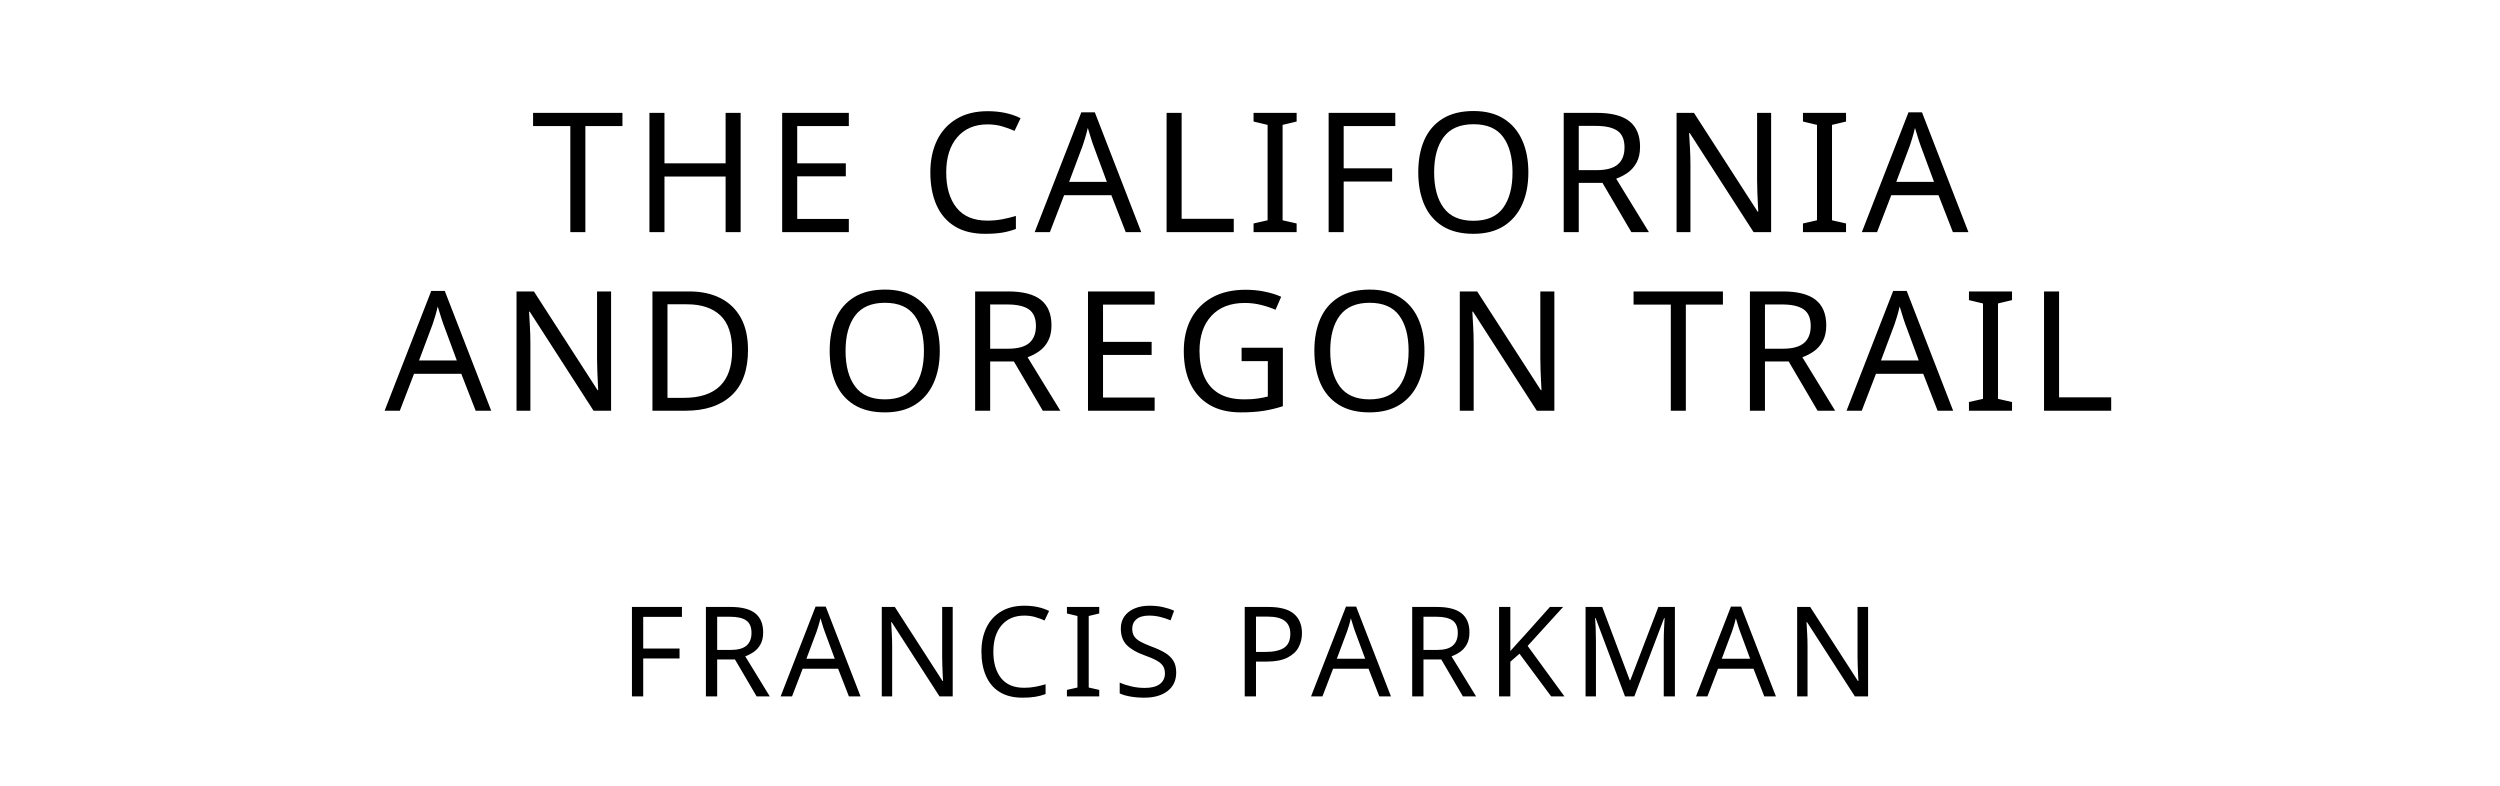
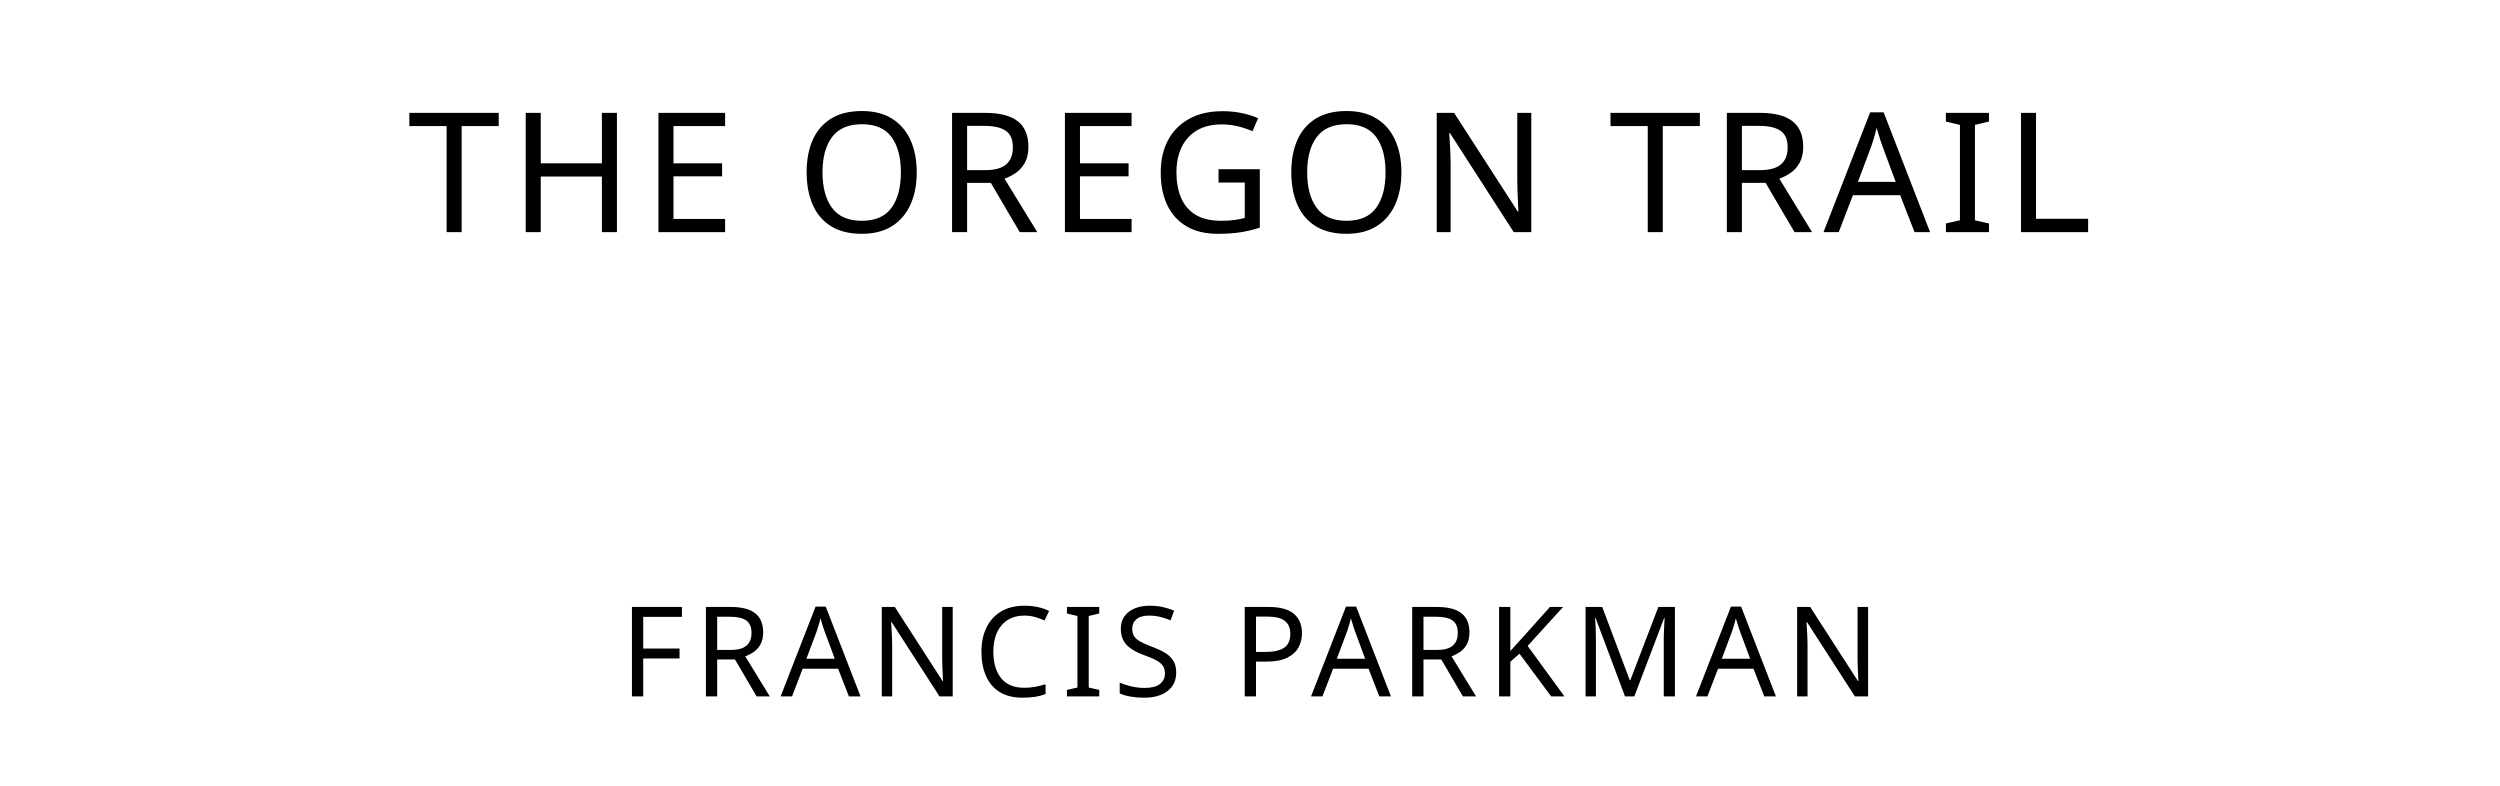
<svg xmlns="http://www.w3.org/2000/svg" version="1.1" viewBox="0 0 1400 440">
  <style type="text/css">
		text{
			font-family: "League Spartan";
			letter-spacing: 5px;
			text-anchor: middle;
		}

		.title{
			font-size: 93.567px;
		}

		.author{
			font-size: 70.175px;
		}
	</style>
-   <text class="title" x="700" y="130">THE CALIFORNIA</text>
-   <text class="title" x="700" y="230">AND OREGON TRAIL</text>
+   <text class="title" x="700" y="130">THE OREGON TRAIL</text>
  <text class="author" x="700" y="390">FRANCIS PARKMAN</text>
</svg>
